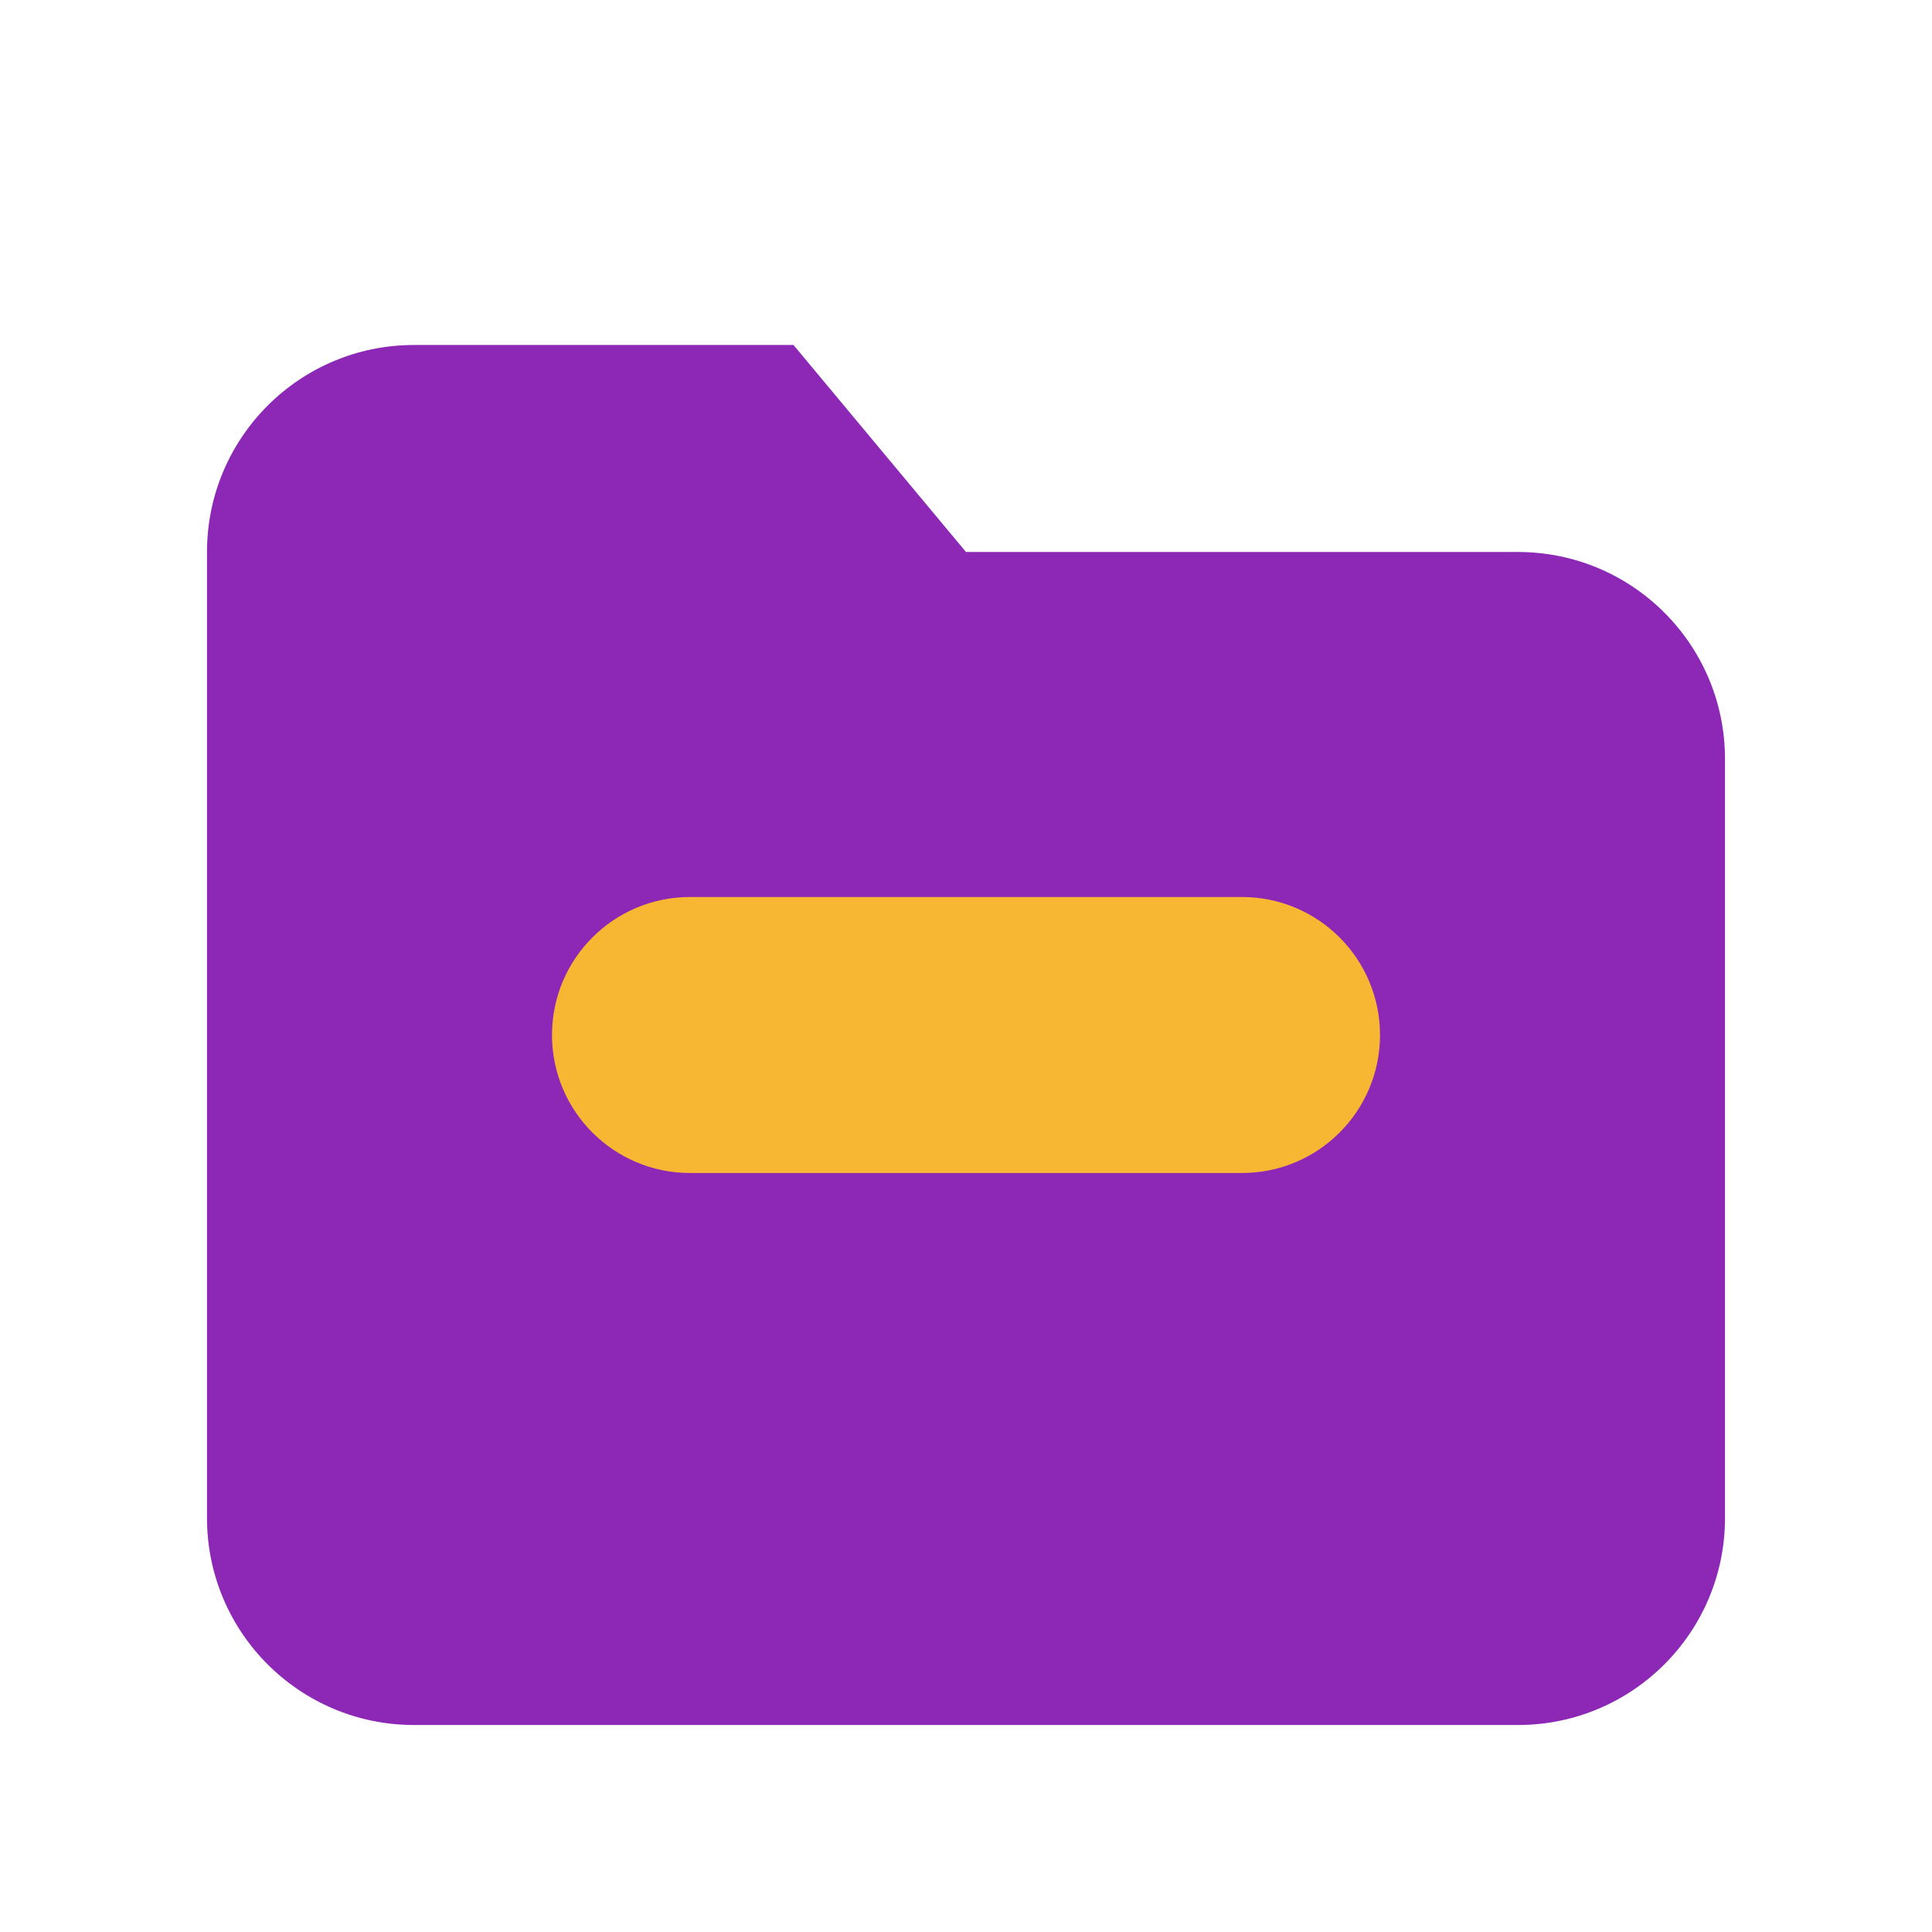
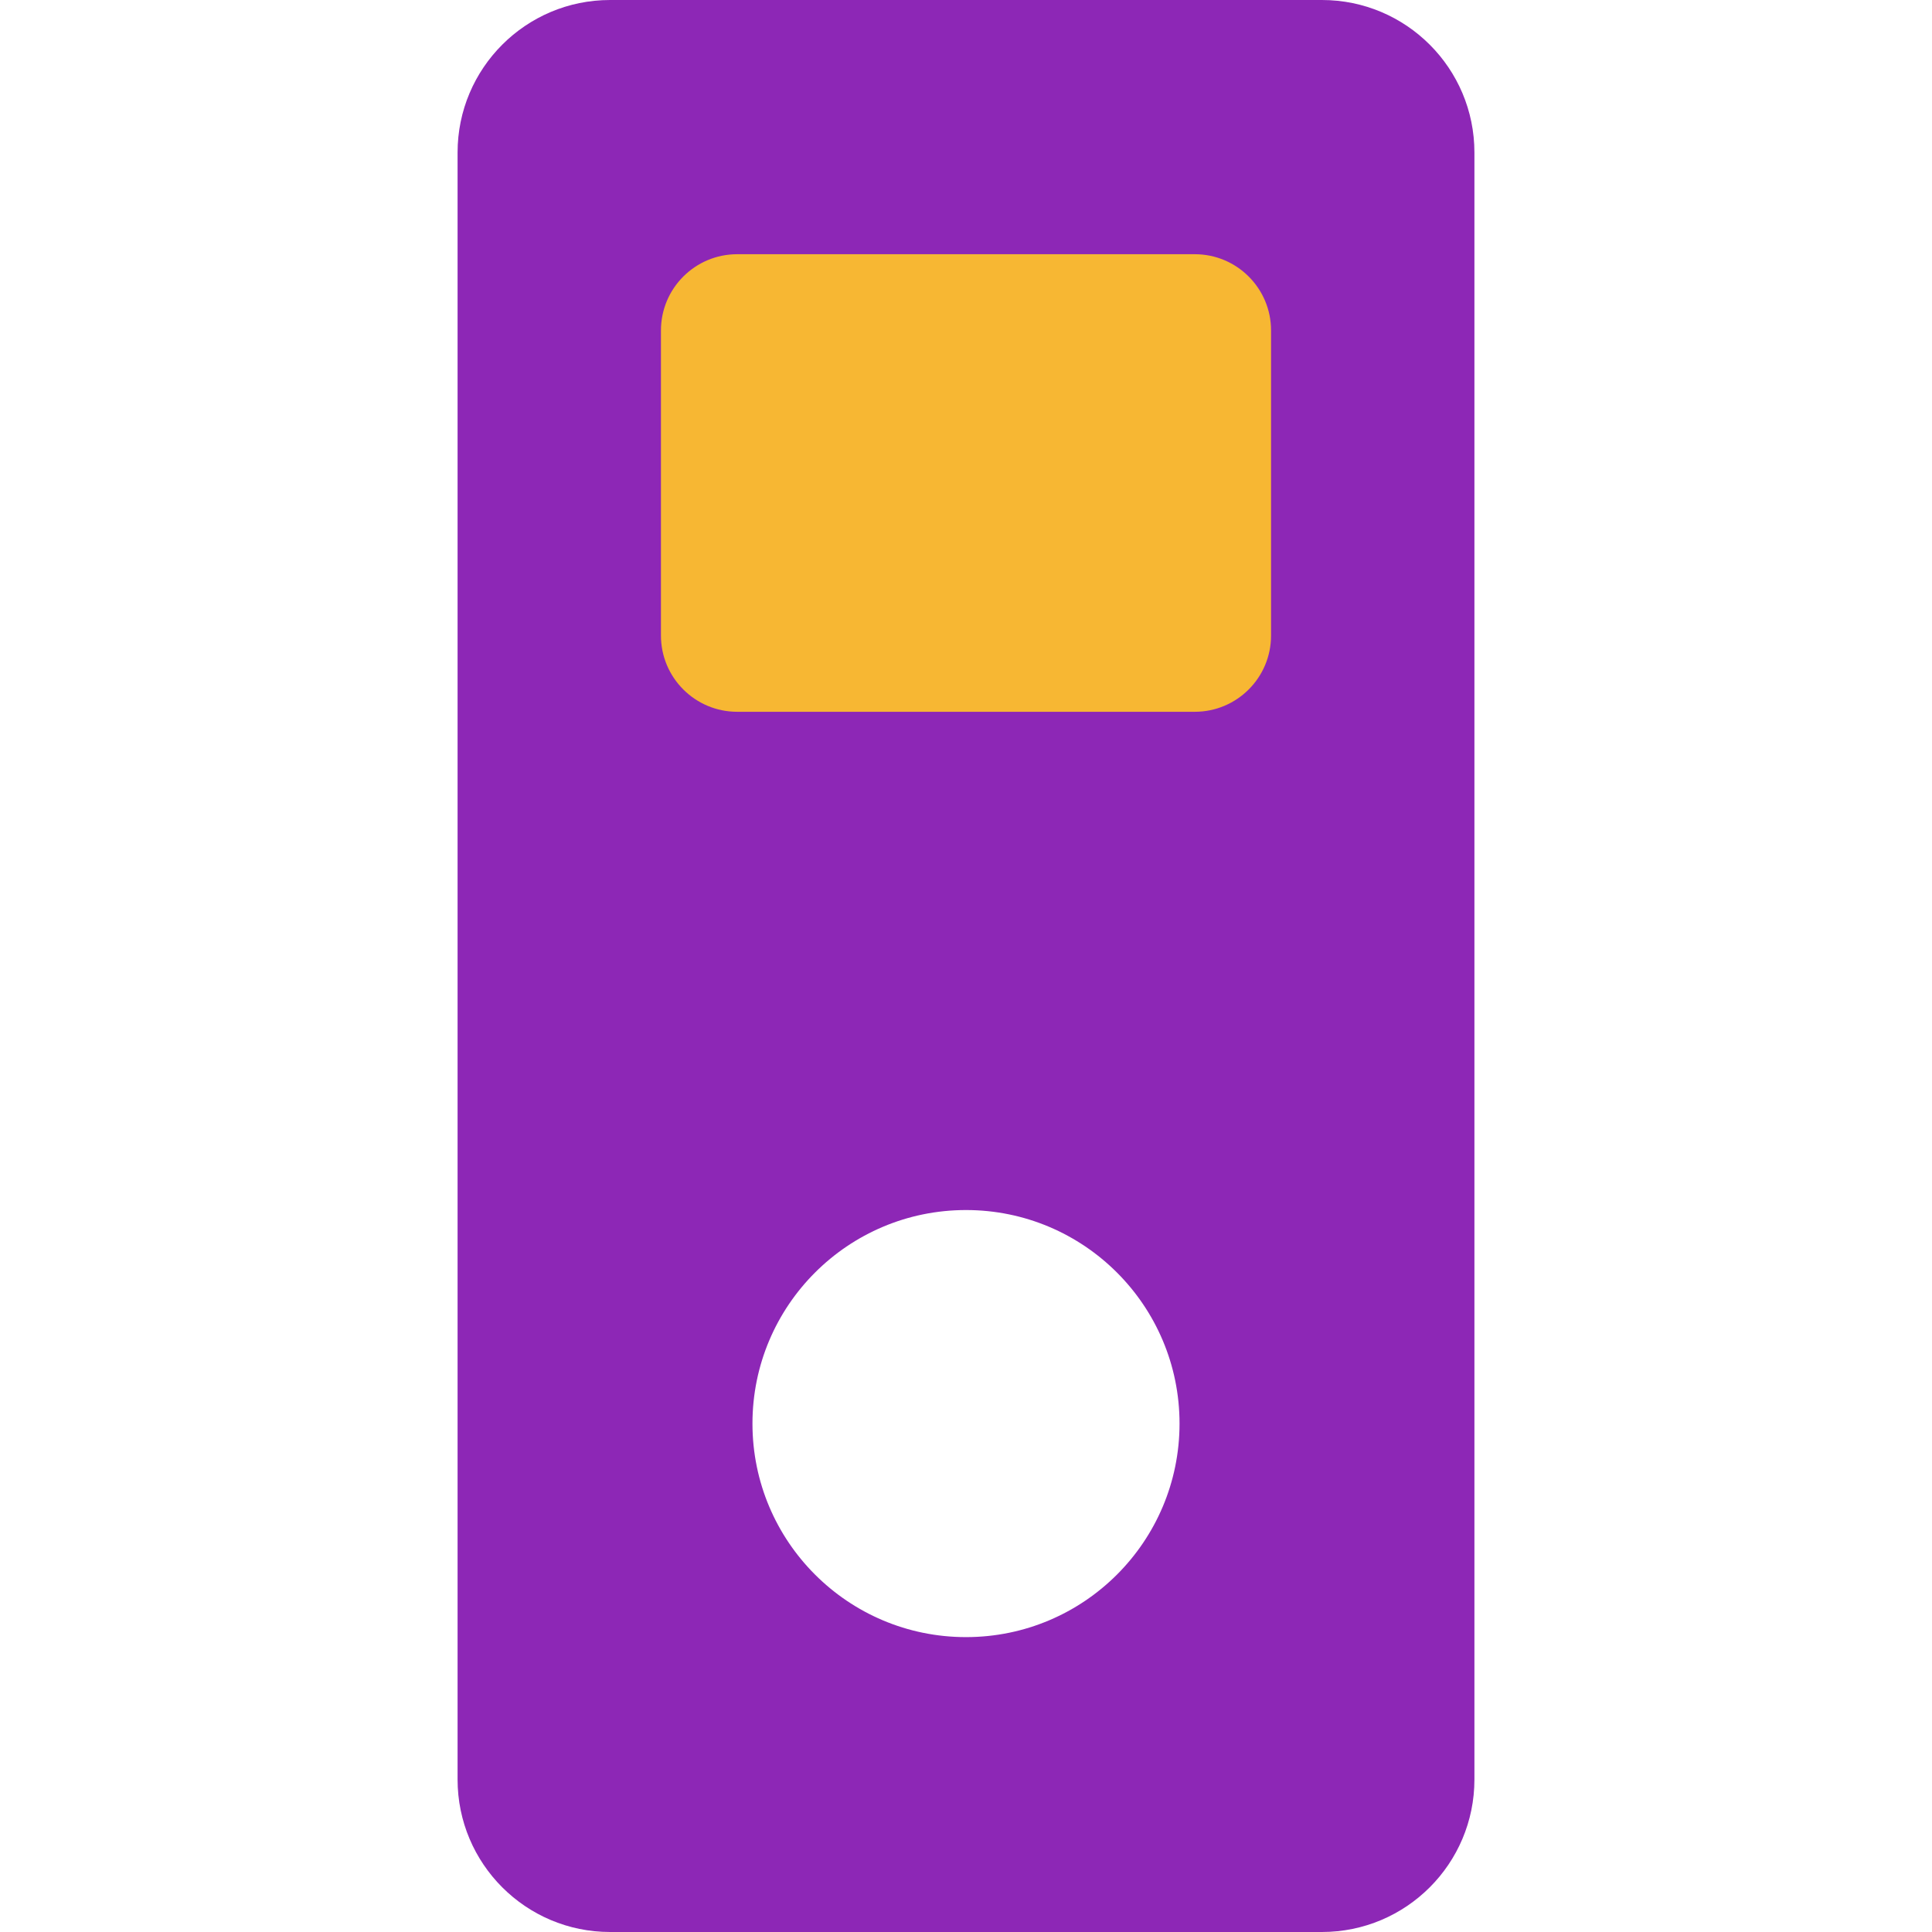
- <svg xmlns="http://www.w3.org/2000/svg" viewBox="0 0 28 28">
-   <path d="M3 8a3 3 0 0 1 3-3h5.5l2.5 3h8a3 3 0 0 1 3 3v11a3 3 0 0 1-3 3H6a3 3 0 0 1-3-3z" fill="#8d27b6" />
-   <rect x="8" y="13" width="12" height="4" rx="2" fill="#f7b733" />
+ <svg xmlns="http://www.w3.org/2000/svg" viewBox="-9 0 38 38">
+   <style>@media (prefers-color-scheme: dark) { .spine { fill: #a646cf } }</style>
+   <path class="spine" fill="#8d27b6" fill-rule="evenodd" d="M3 0h14a3 3 0 0 1 3 3v32a3 3 0 0 1-3 3H3a3 3 0 0 1-3-3V3a3 3 0 0 1 3-3zM10 23.8a4.2 4.2 0 1 0 0 8.4a4.2 4.2 0 1 0 0-8.4z" />
+   <rect x="4" y="5" width="12" height="9" rx="1.5" fill="#f7b733" />
</svg>
